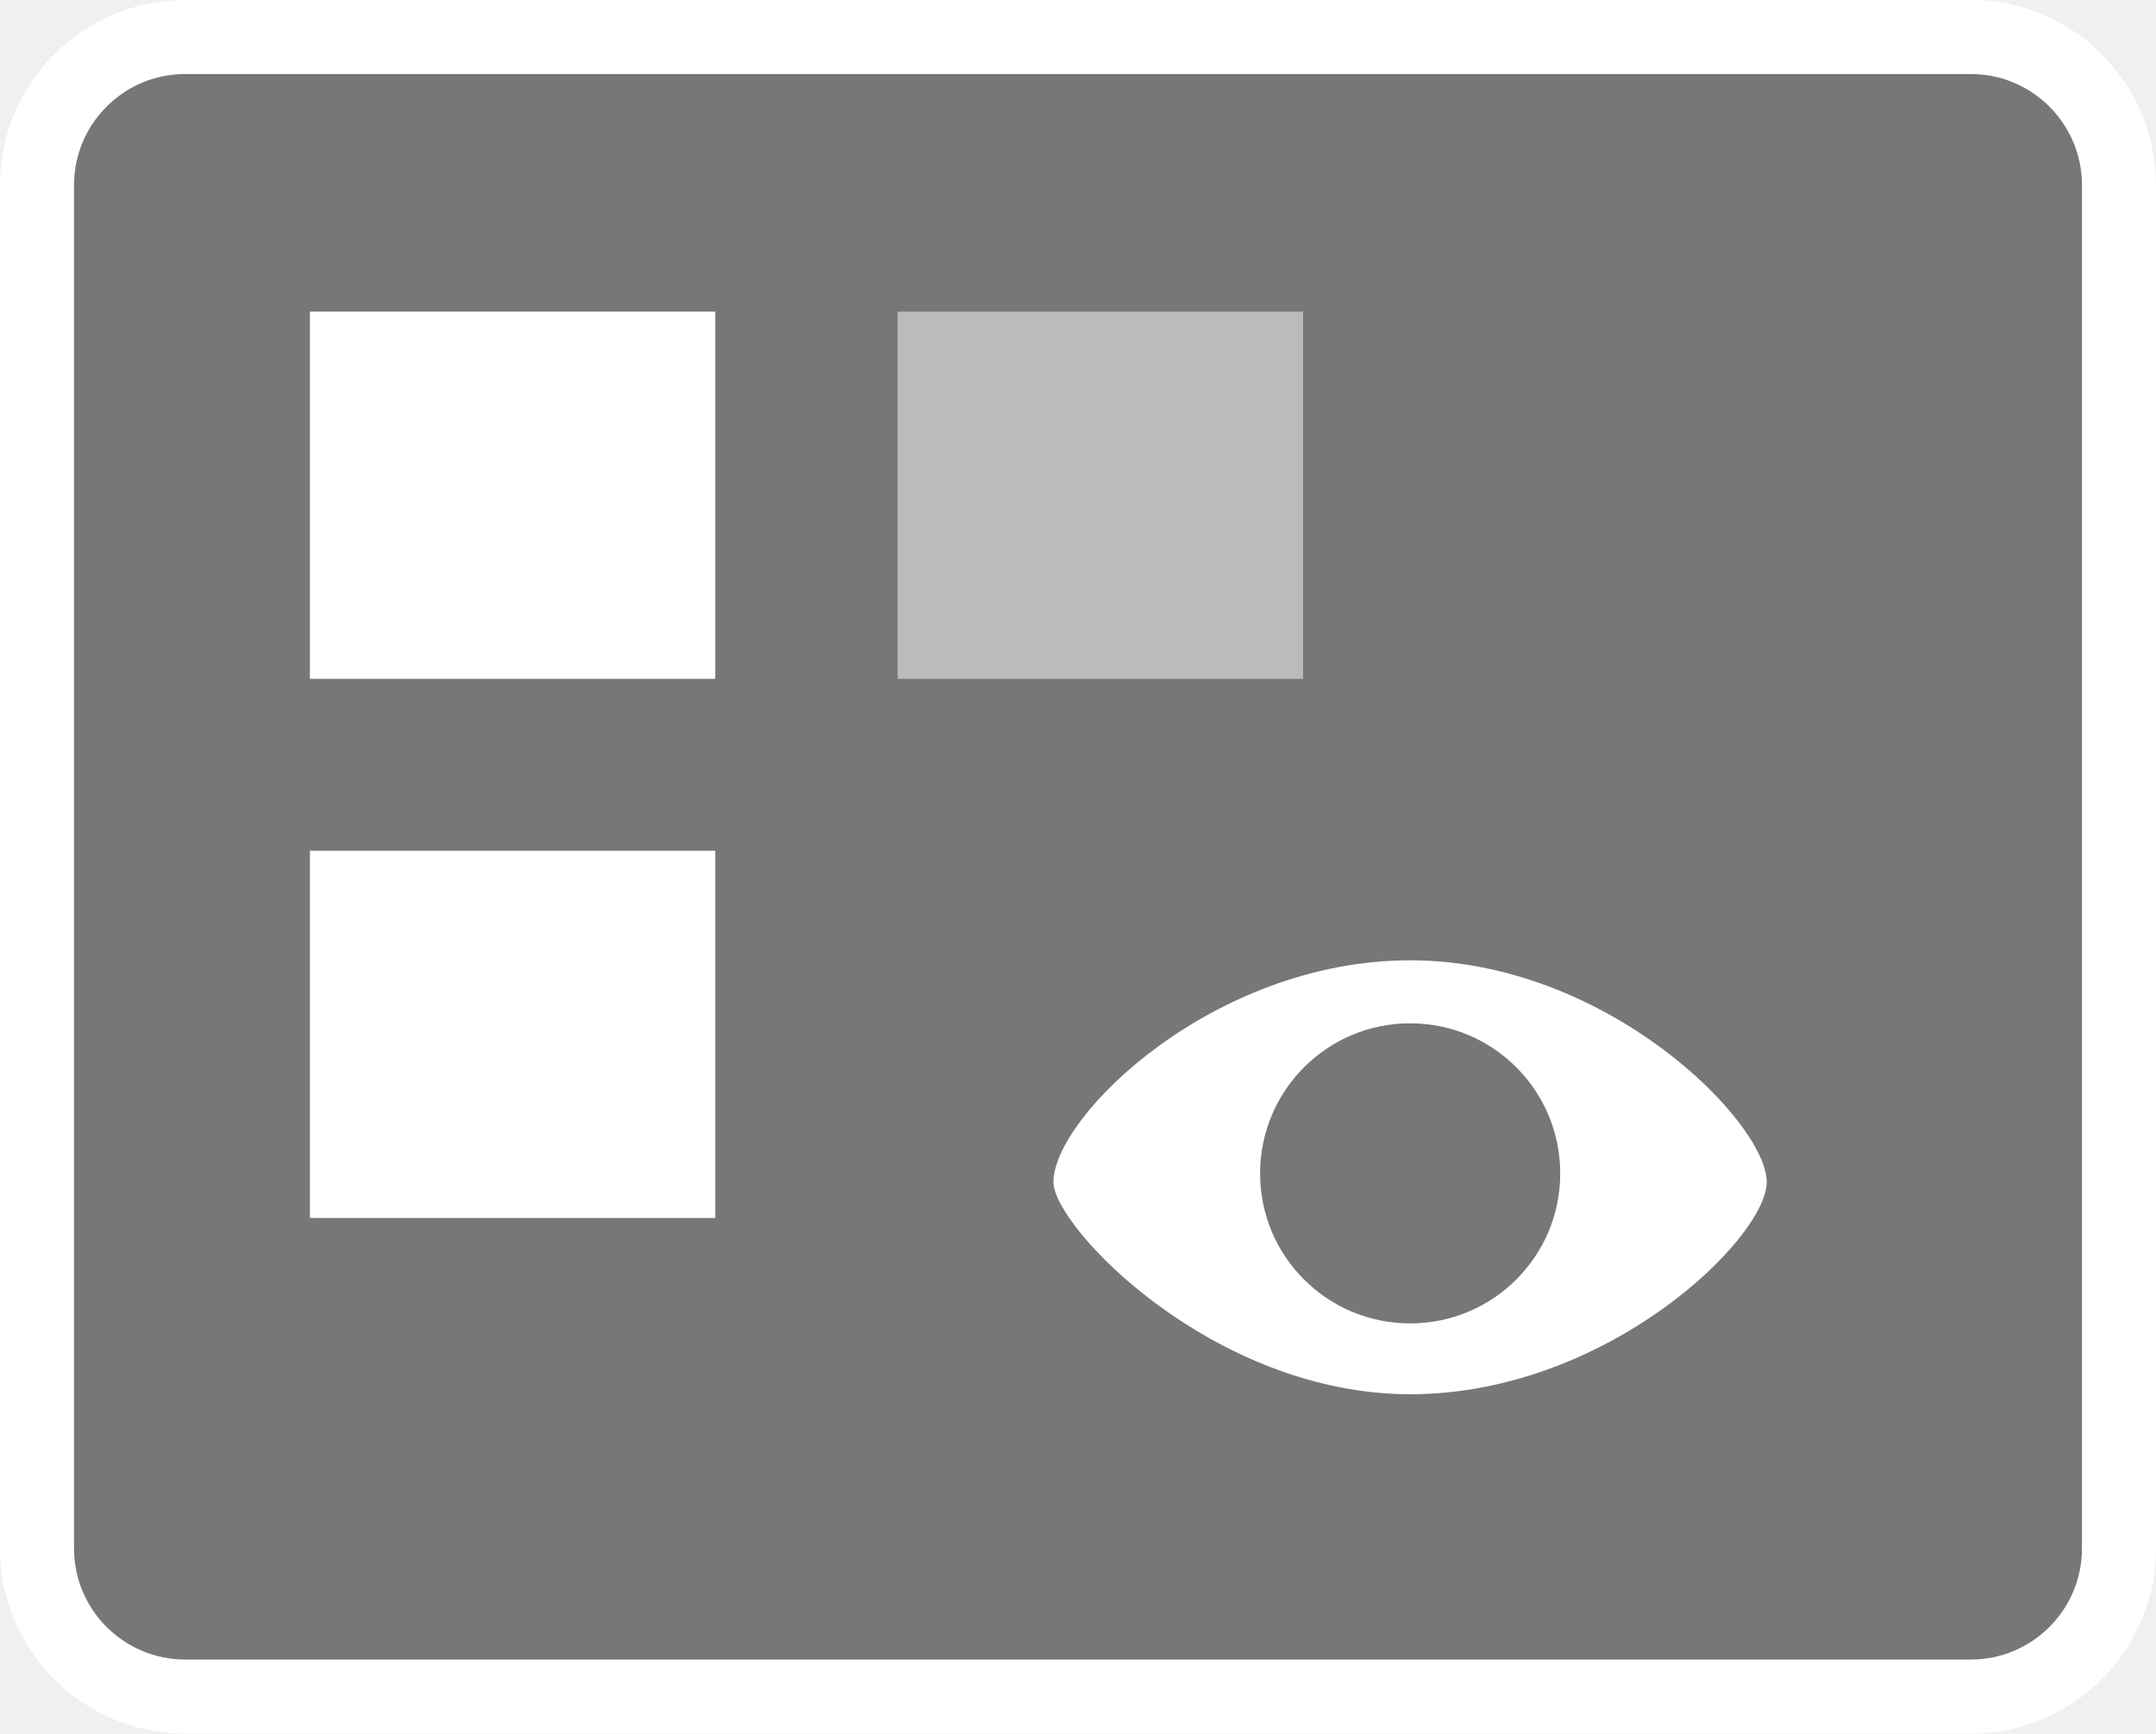
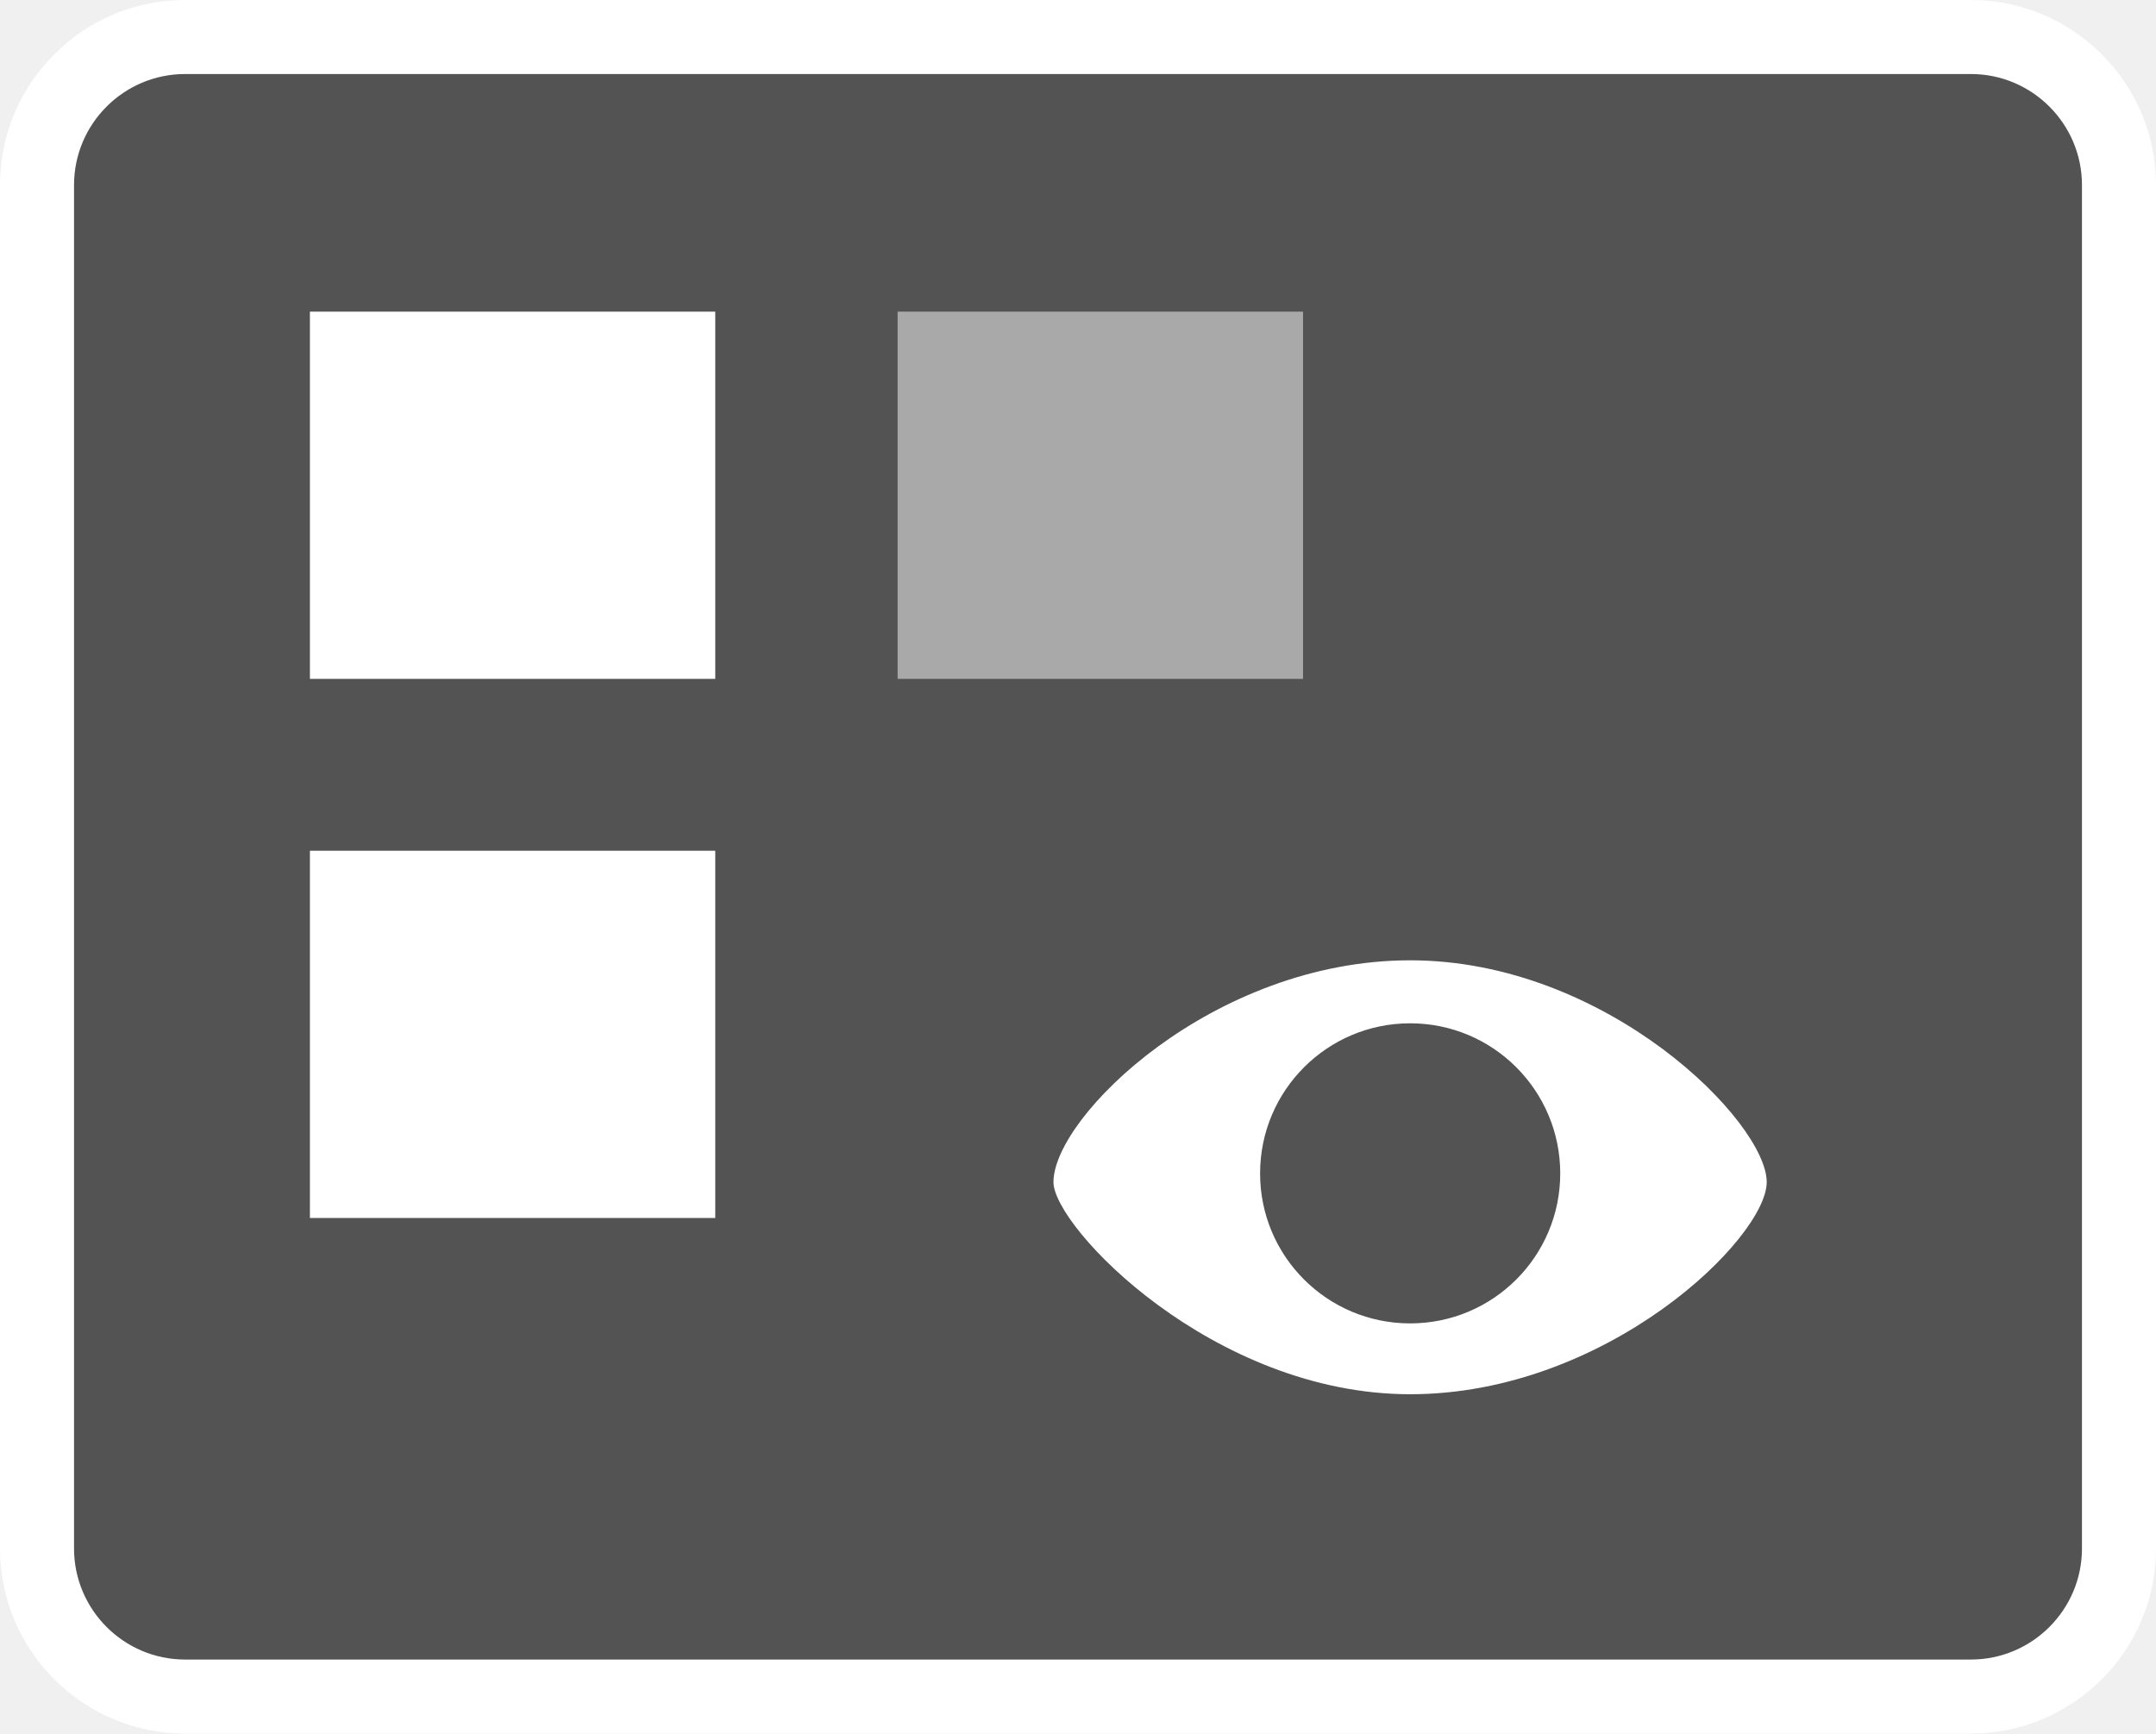
<svg xmlns="http://www.w3.org/2000/svg" viewBox="0 0 29.121 23.421">
-   <path fill="#777" d="M26.621 22.919h-24.121c-1.1 0-2-.898-2-2v-18.419c0-1.101.9-2 2-2h24.121c1.102 0 2 .899 2 2v18.419c0 1.102-.898 2-2 2" />
+   <path fill="#535353" d="M26.621 22.919h-24.121c-1.1 0-2-.898-2-2v-18.419c0-1.101.9-2 2-2h24.121c1.102 0 2 .899 2 2v18.419c0 1.102-.898 2-2 2" />
  <path fill="#fff" d="M26.621 23.419h-24.121c-1.378 0-2.5-1.121-2.5-2.5v-18.419c0-1.378 1.122-2.5 2.5-2.5h24.121c1.379 0 2.5 1.122 2.5 2.5v18.419c0 1.379-1.121 2.5-2.5 2.5zm-24.121-22.419c-.827 0-1.5.673-1.5 1.5v18.419c0 .827.673 1.5 1.5 1.5h24.121c.827 0 1.5-.673 1.5-1.5v-18.419c0-.827-.673-1.5-1.5-1.5h-24.121zM19.047 12.973c-2.66 0-4.818 2.11-4.818 2.996 0 .608 2.158 2.866 4.818 2.866 2.661 0 4.816-2.111 4.816-2.866 0-.809-2.155-2.996-4.816-2.996m0 4.905c-1.12 0-2.027-.906-2.027-2.026s.907-2.028 2.027-2.028 2.027.908 2.027 2.028-.907 2.026-2.027 2.026" />
  <path fill="#fff" d="M4.186 4.21h5.475v4.961h-5.475v-4.961z" />
  <path fill="#fff" opacity="0.5" d="M12.124 4.21h5.476v4.961h-5.476v-4.961z" />
  <path fill="#fff" d="M4.186 11.493h5.475v4.961h-5.475v-4.961z" />
</svg>
